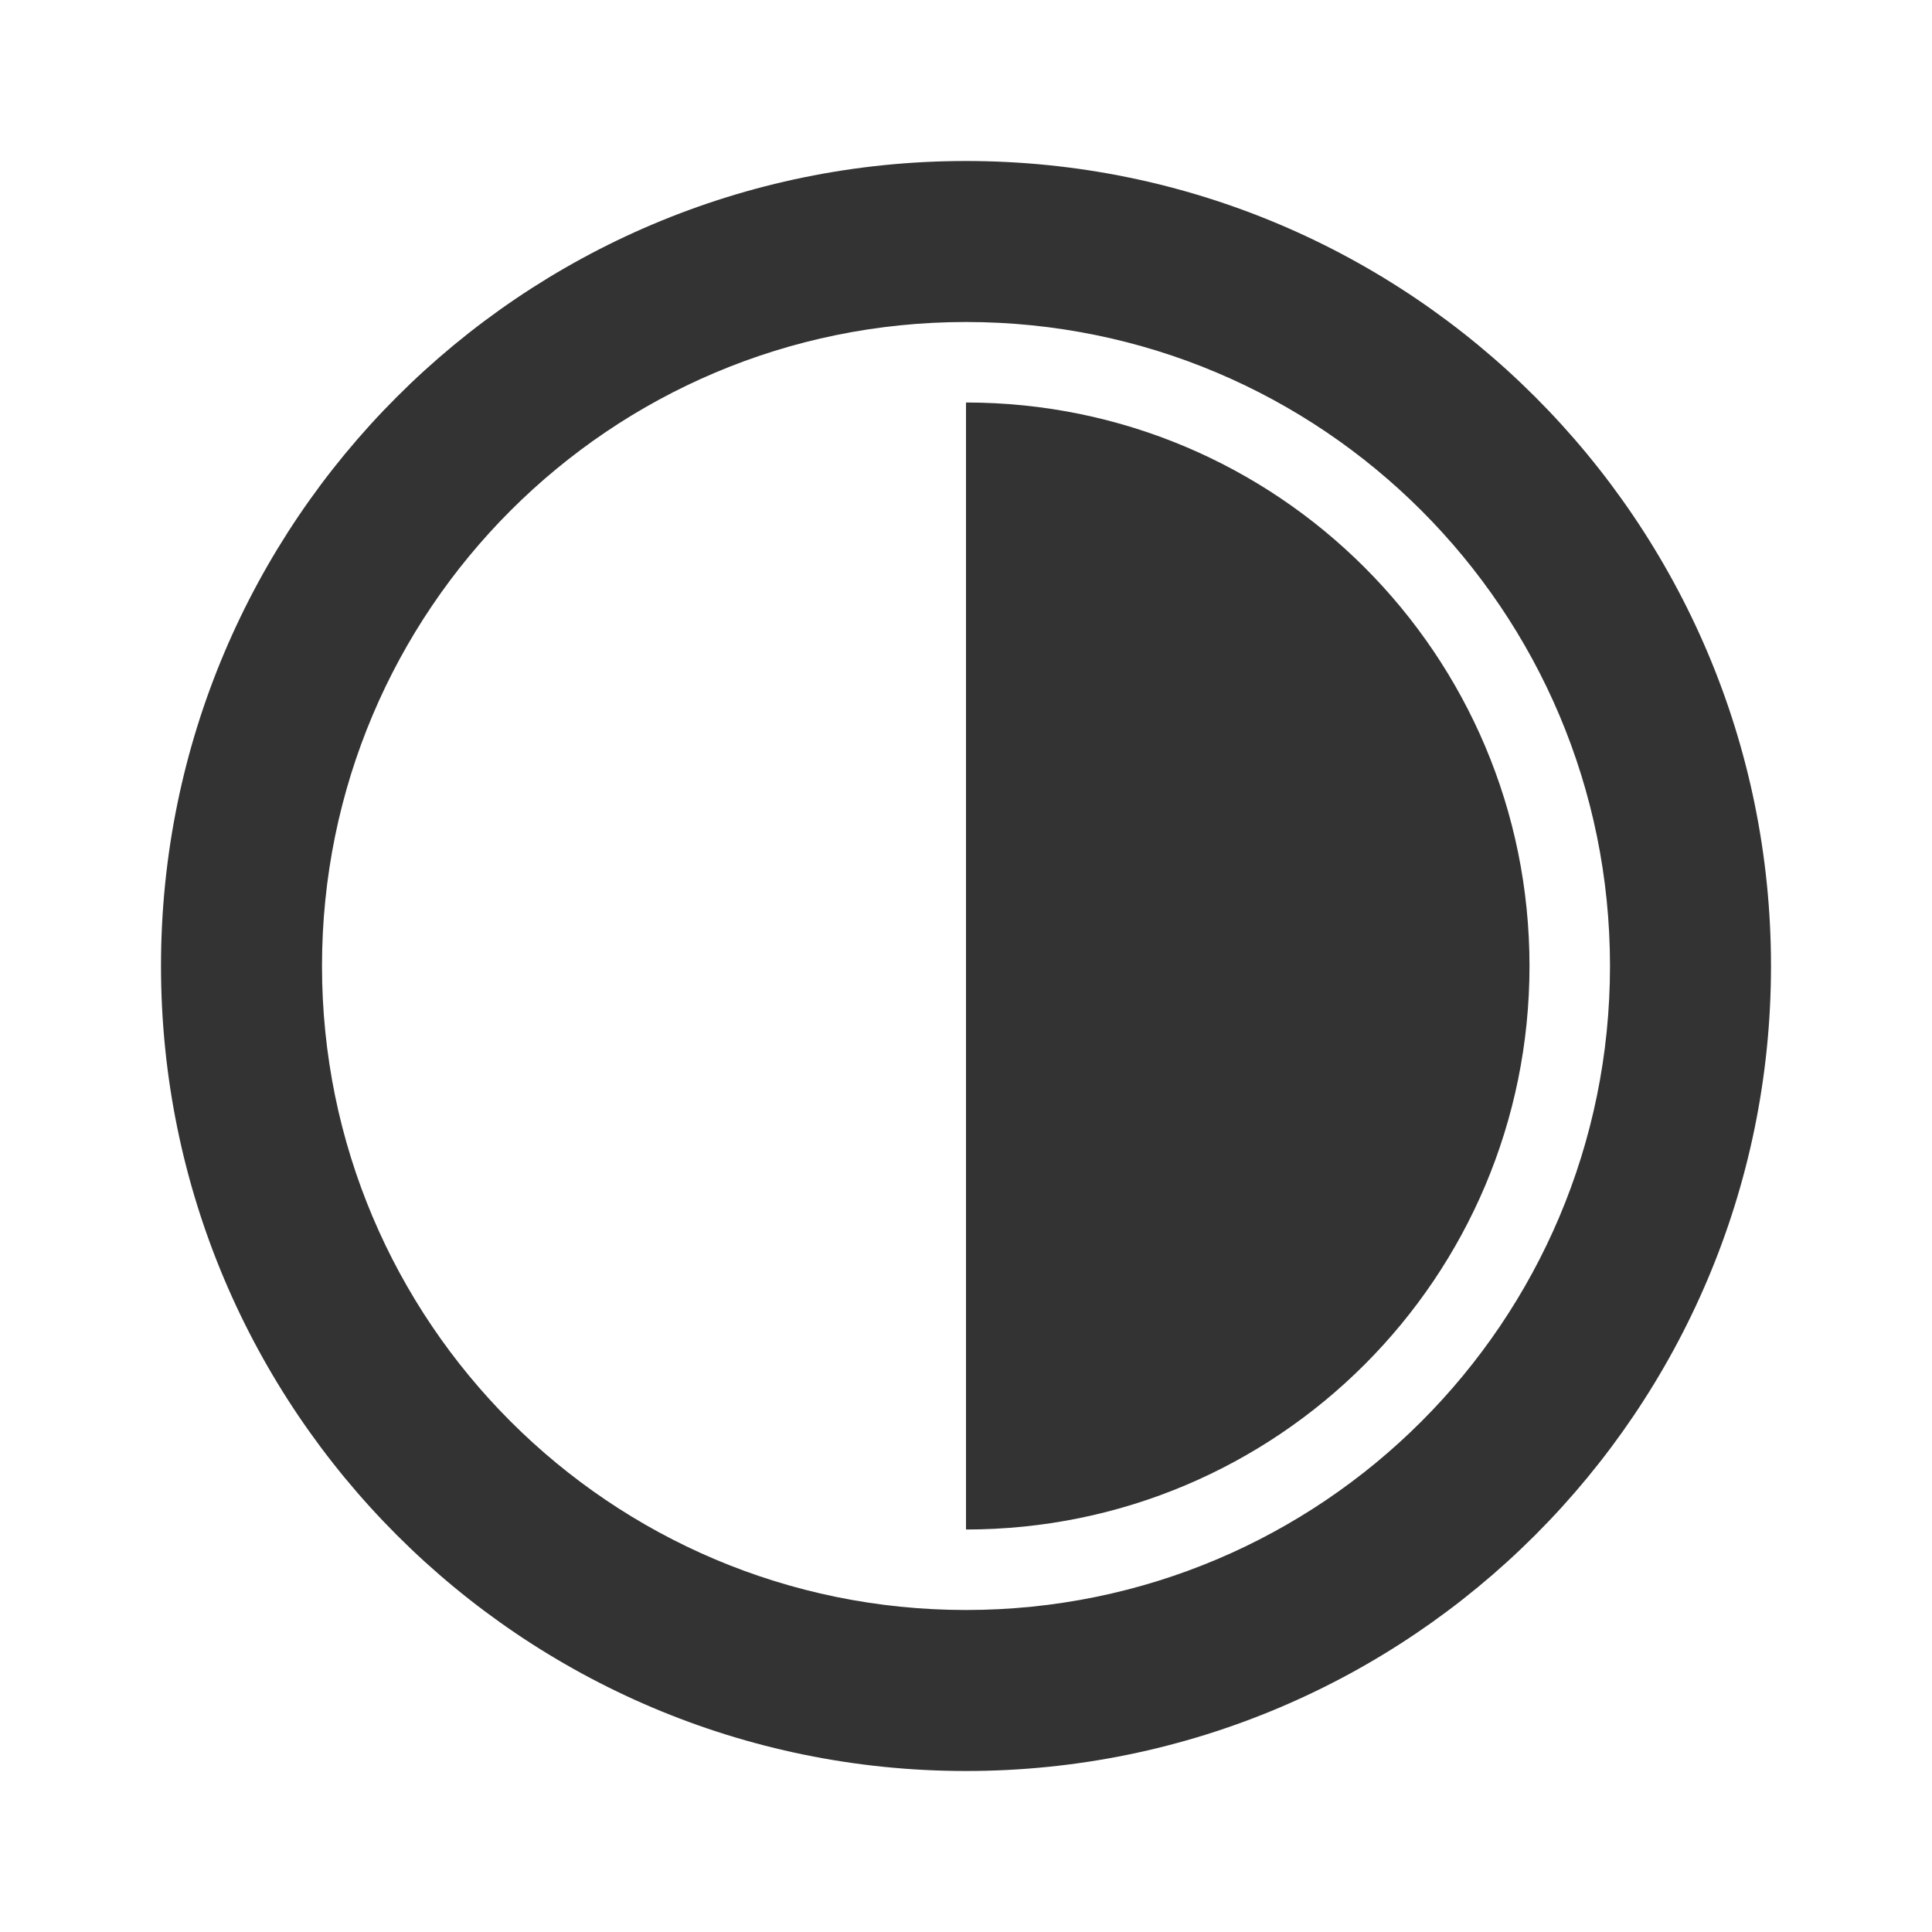
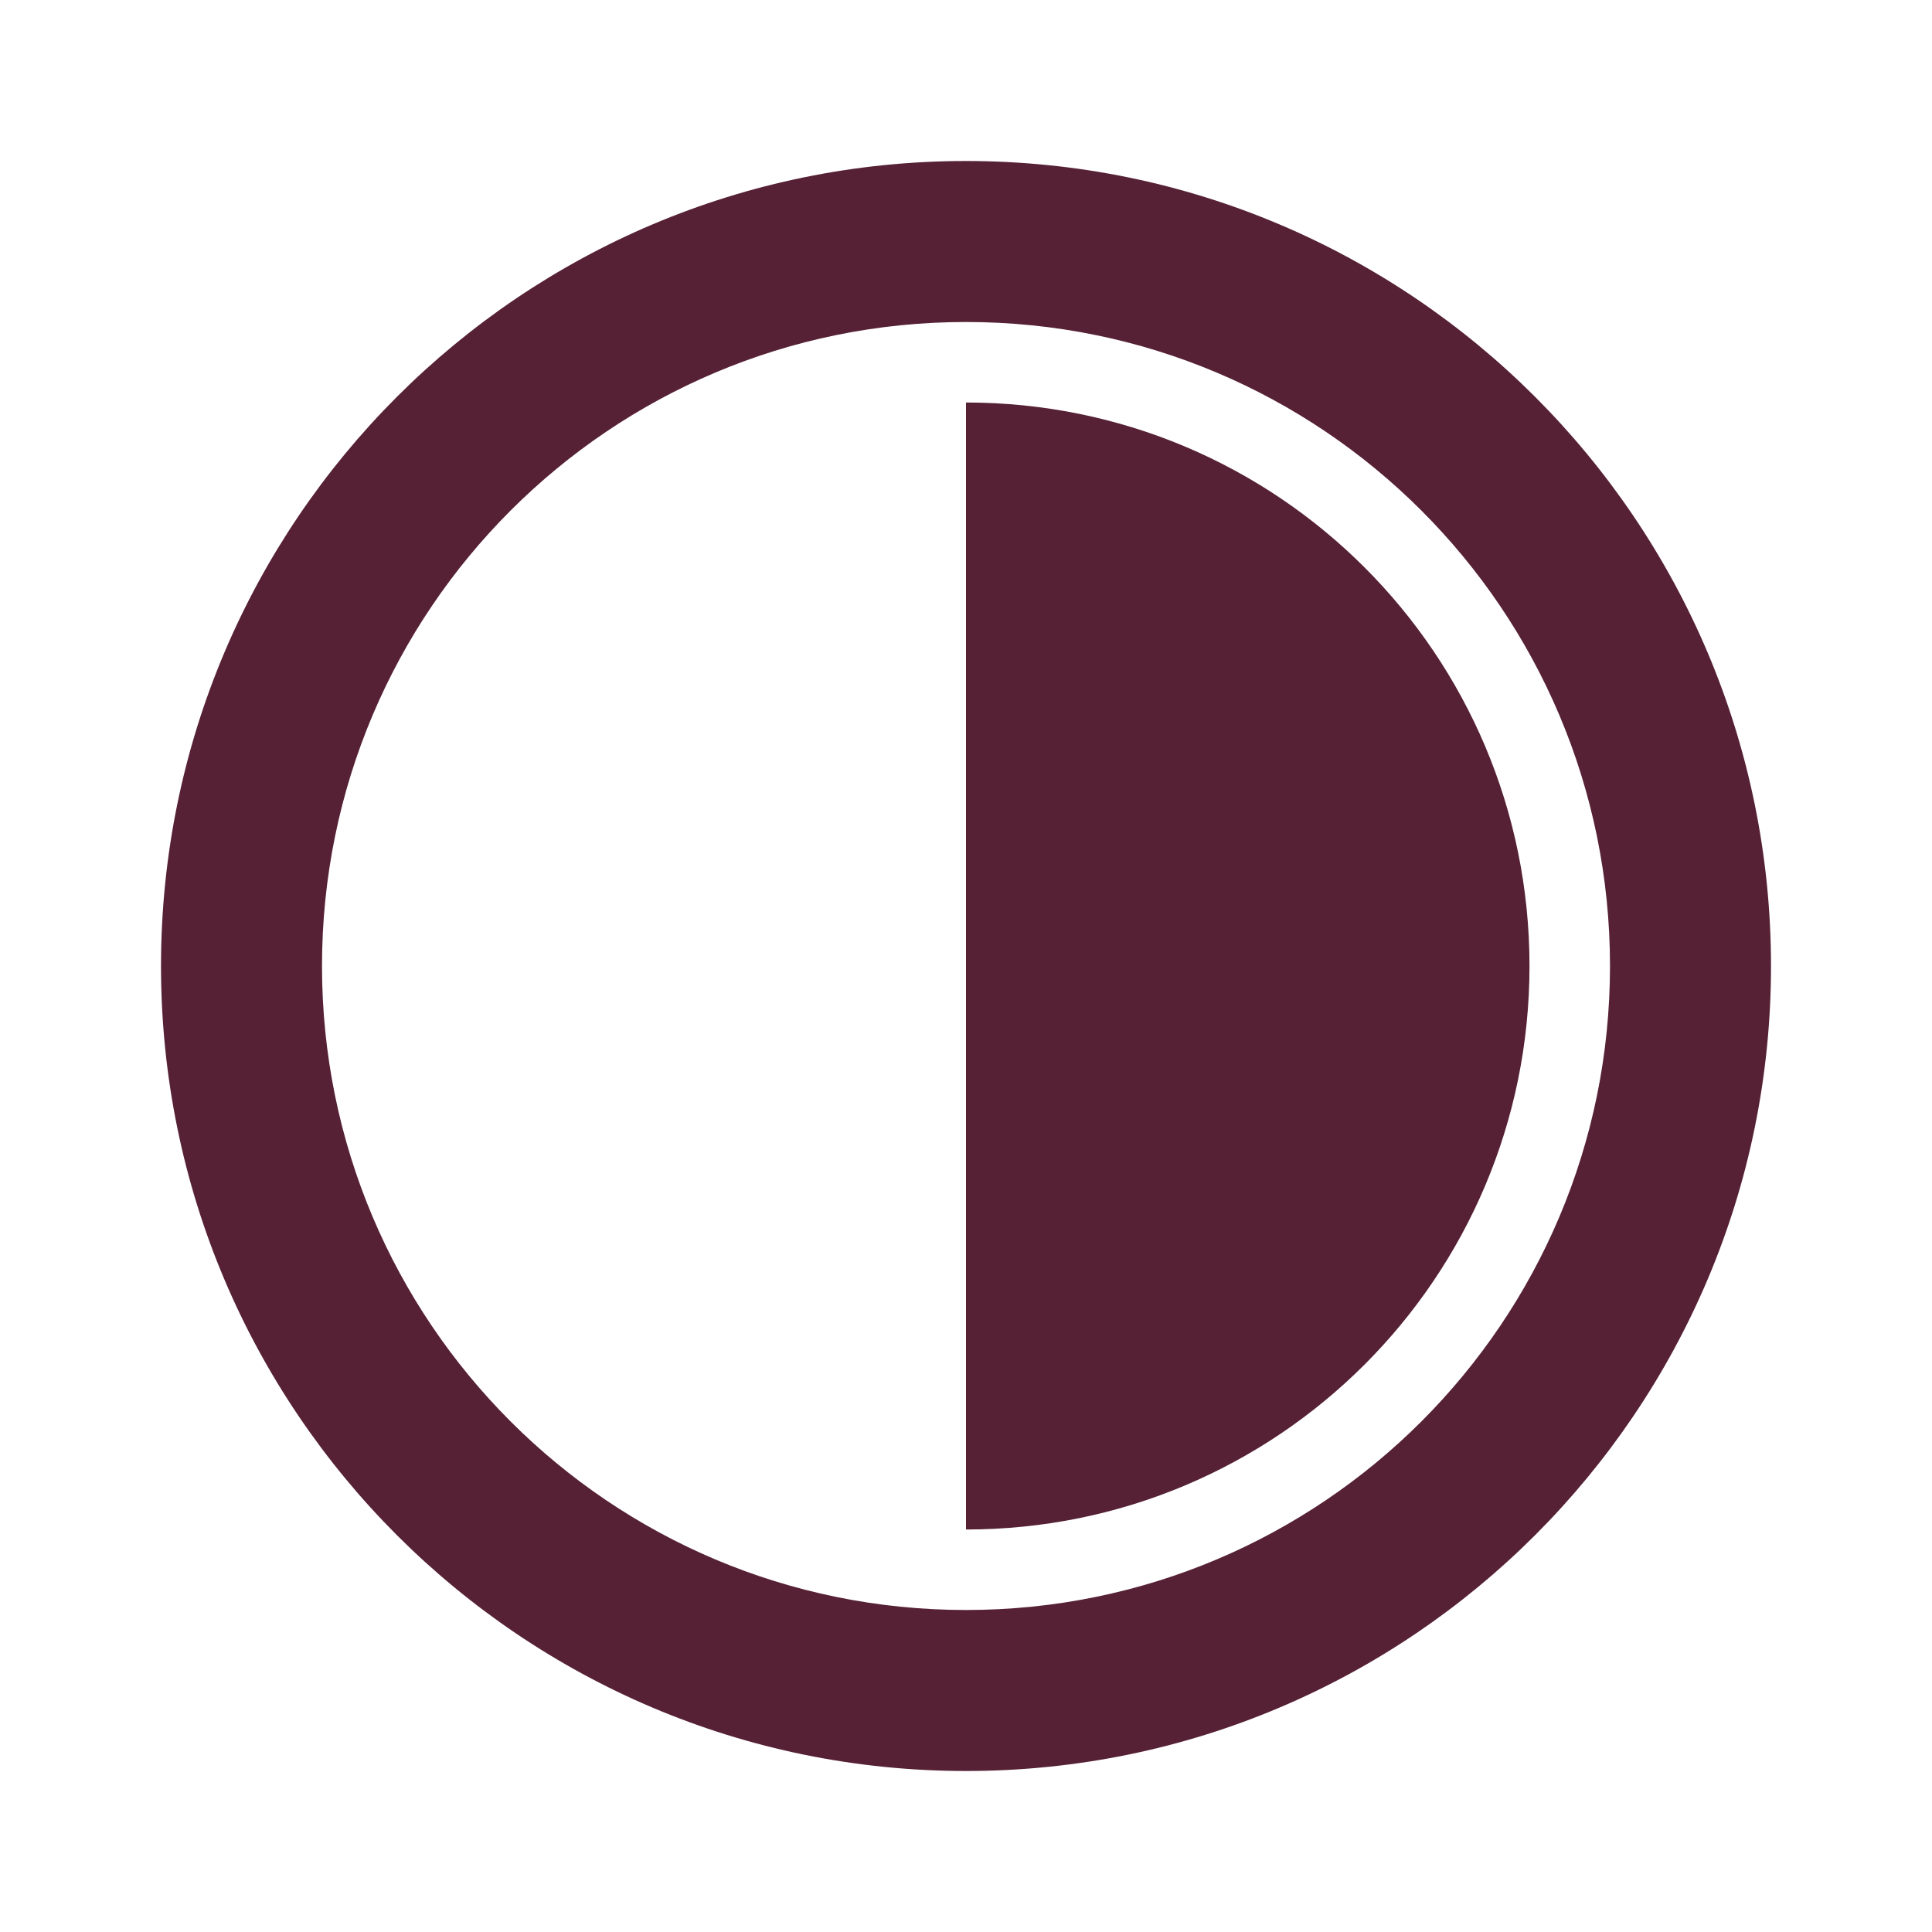
<svg xmlns="http://www.w3.org/2000/svg" width="24" height="24" viewBox="0 0 24 24">
-   <path d="M12,2 C17.52,2 22,6.48 22,12 C22,17.52 17.52,22 12,22 C6.48,22 2,17.52 2,12 C2,6.48 6.48,2 12,2 Z M12,4 C7.58,4 4,7.58 4,12 C4,16.42 7.58,20 12,20 C16.42,20 20,16.42 20,12 C20,7.58 16.42,4 12,4 Z M12,5 C15.87,5 19,8.13 19,12 C19,15.87 15.87,19 12,19 L12,5 Z" fill="#333333" />
+   <path d="M12,2 C17.52,2 22,6.48 22,12 C22,17.52 17.52,22 12,22 C6.48,22 2,17.52 2,12 C2,6.48 6.48,2 12,2 Z M12,4 C7.58,4 4,7.58 4,12 C4,16.42 7.58,20 12,20 C16.42,20 20,16.42 20,12 C20,7.58 16.42,4 12,4 Z M12,5 C15.87,5 19,8.13 19,12 C19,15.87 15.87,19 12,19 L12,5 Z" fill="#562135" />
</svg>
